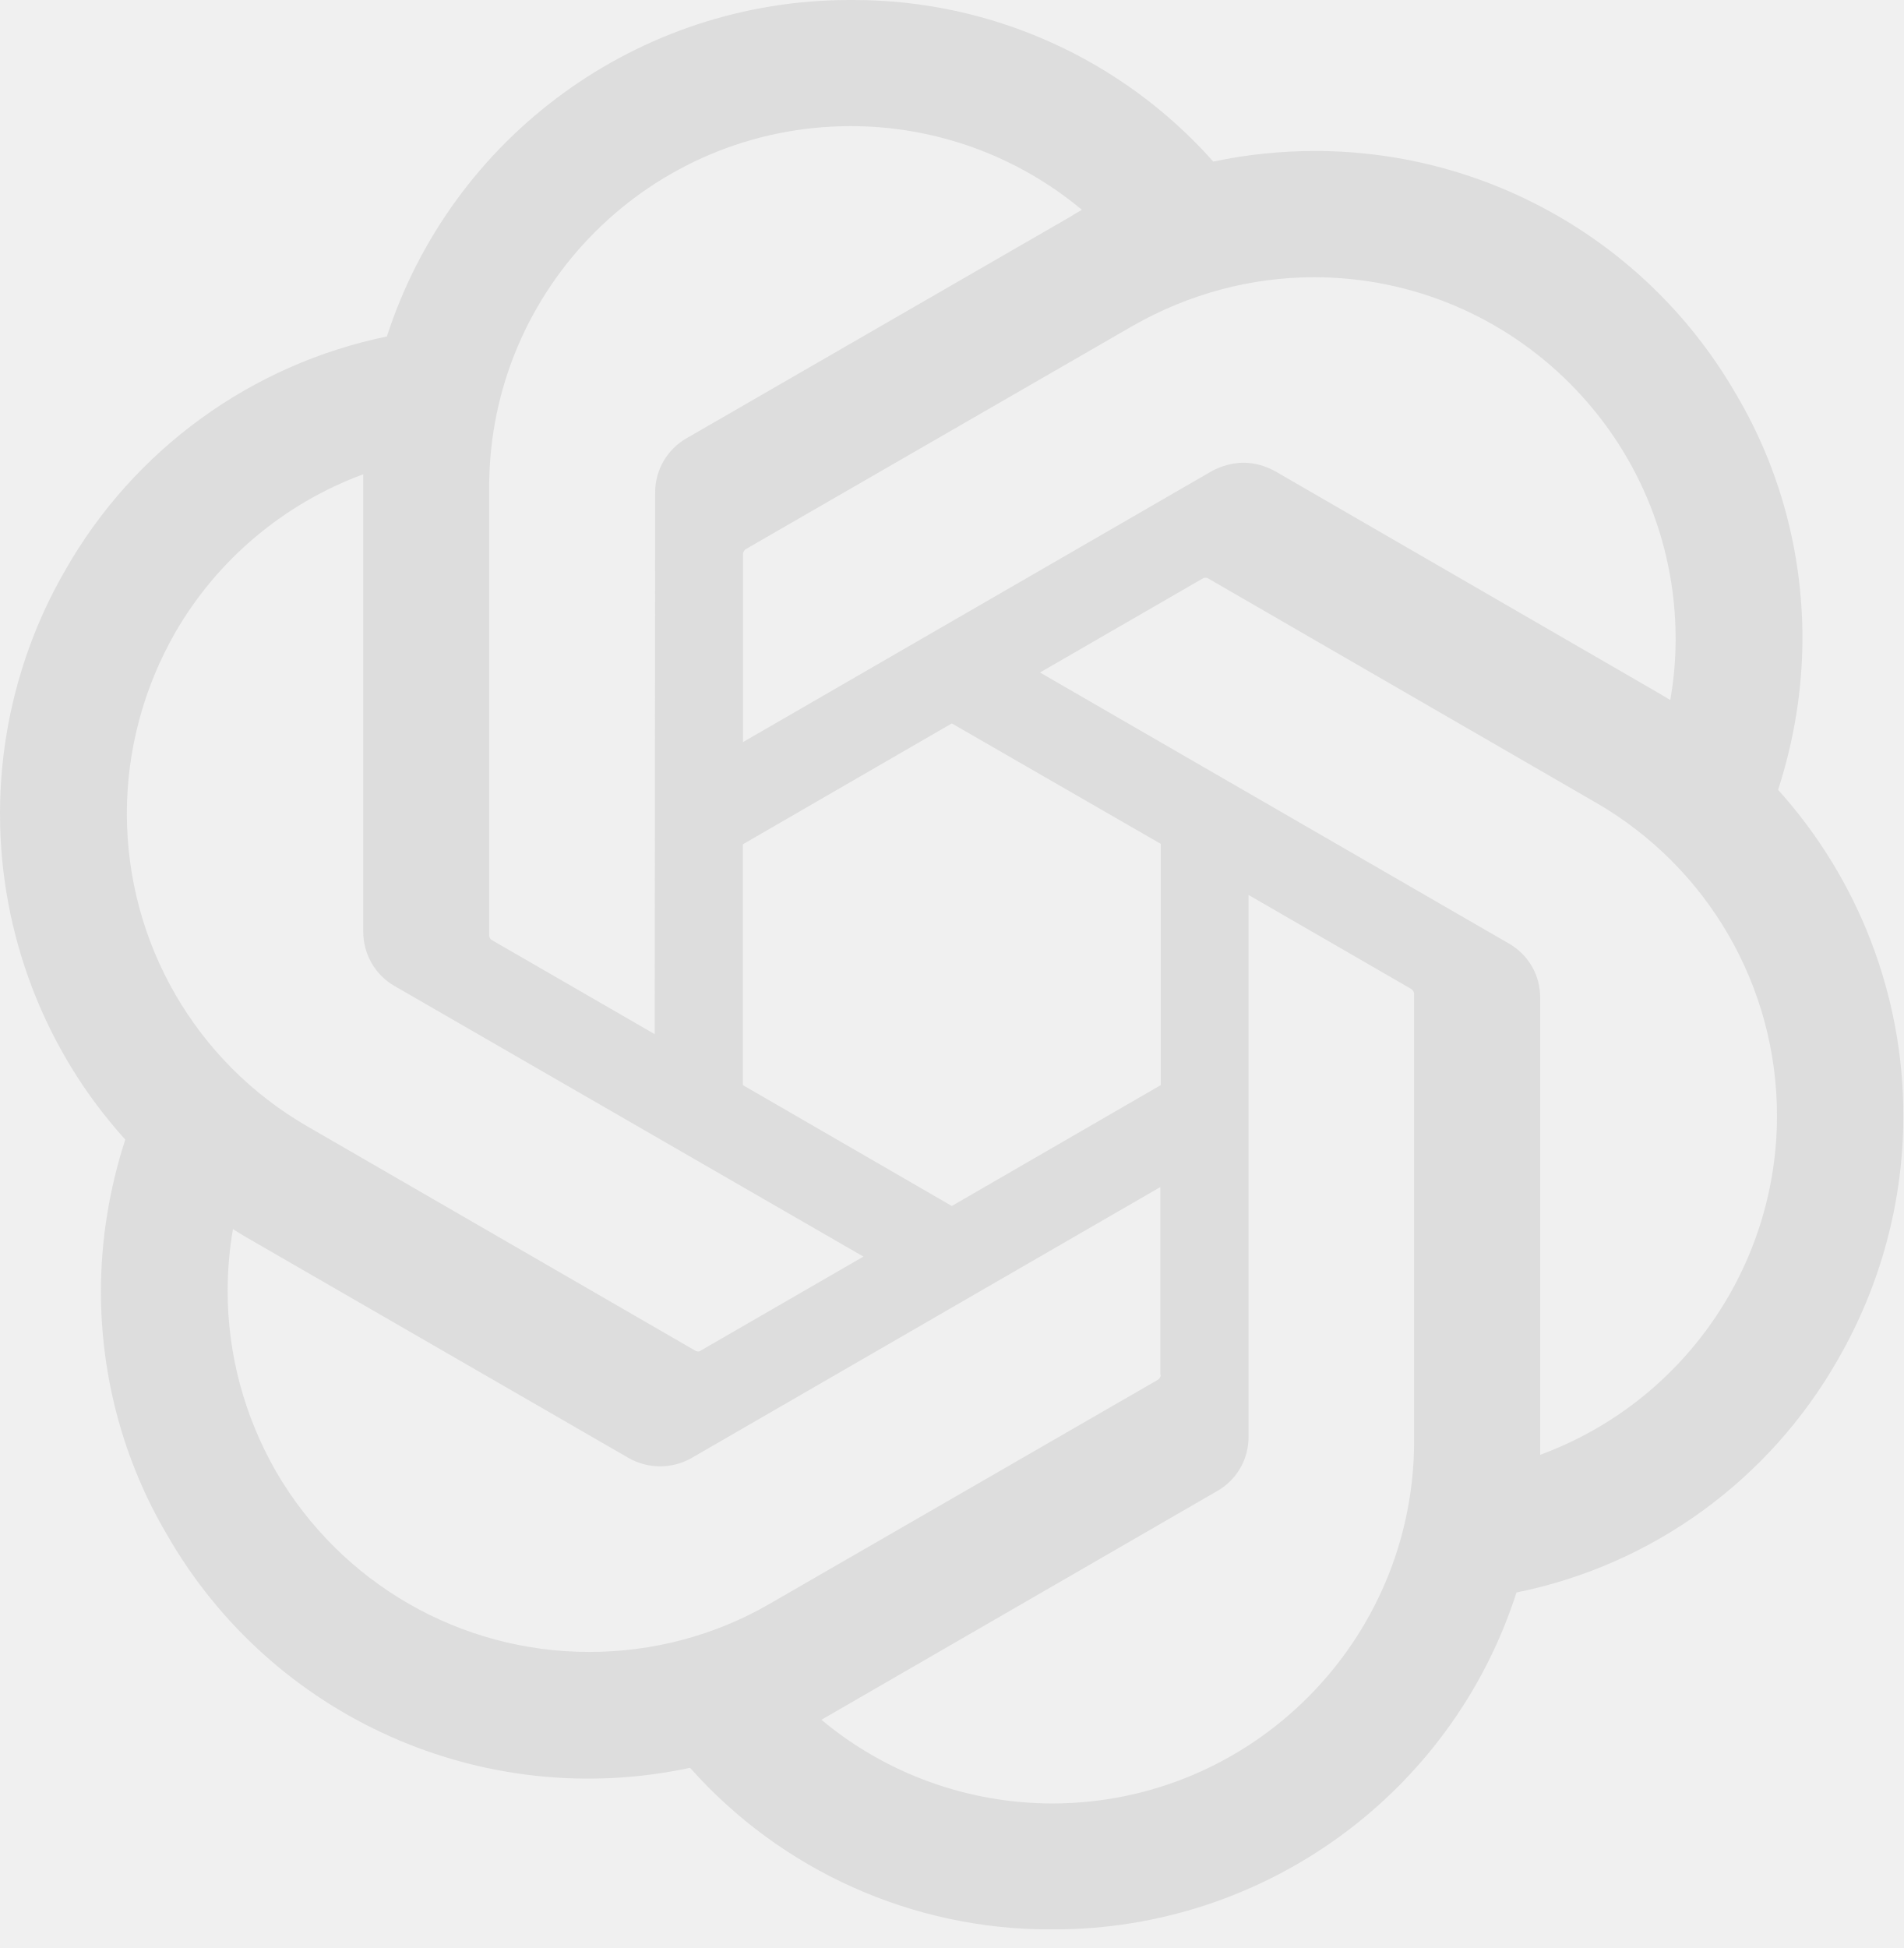
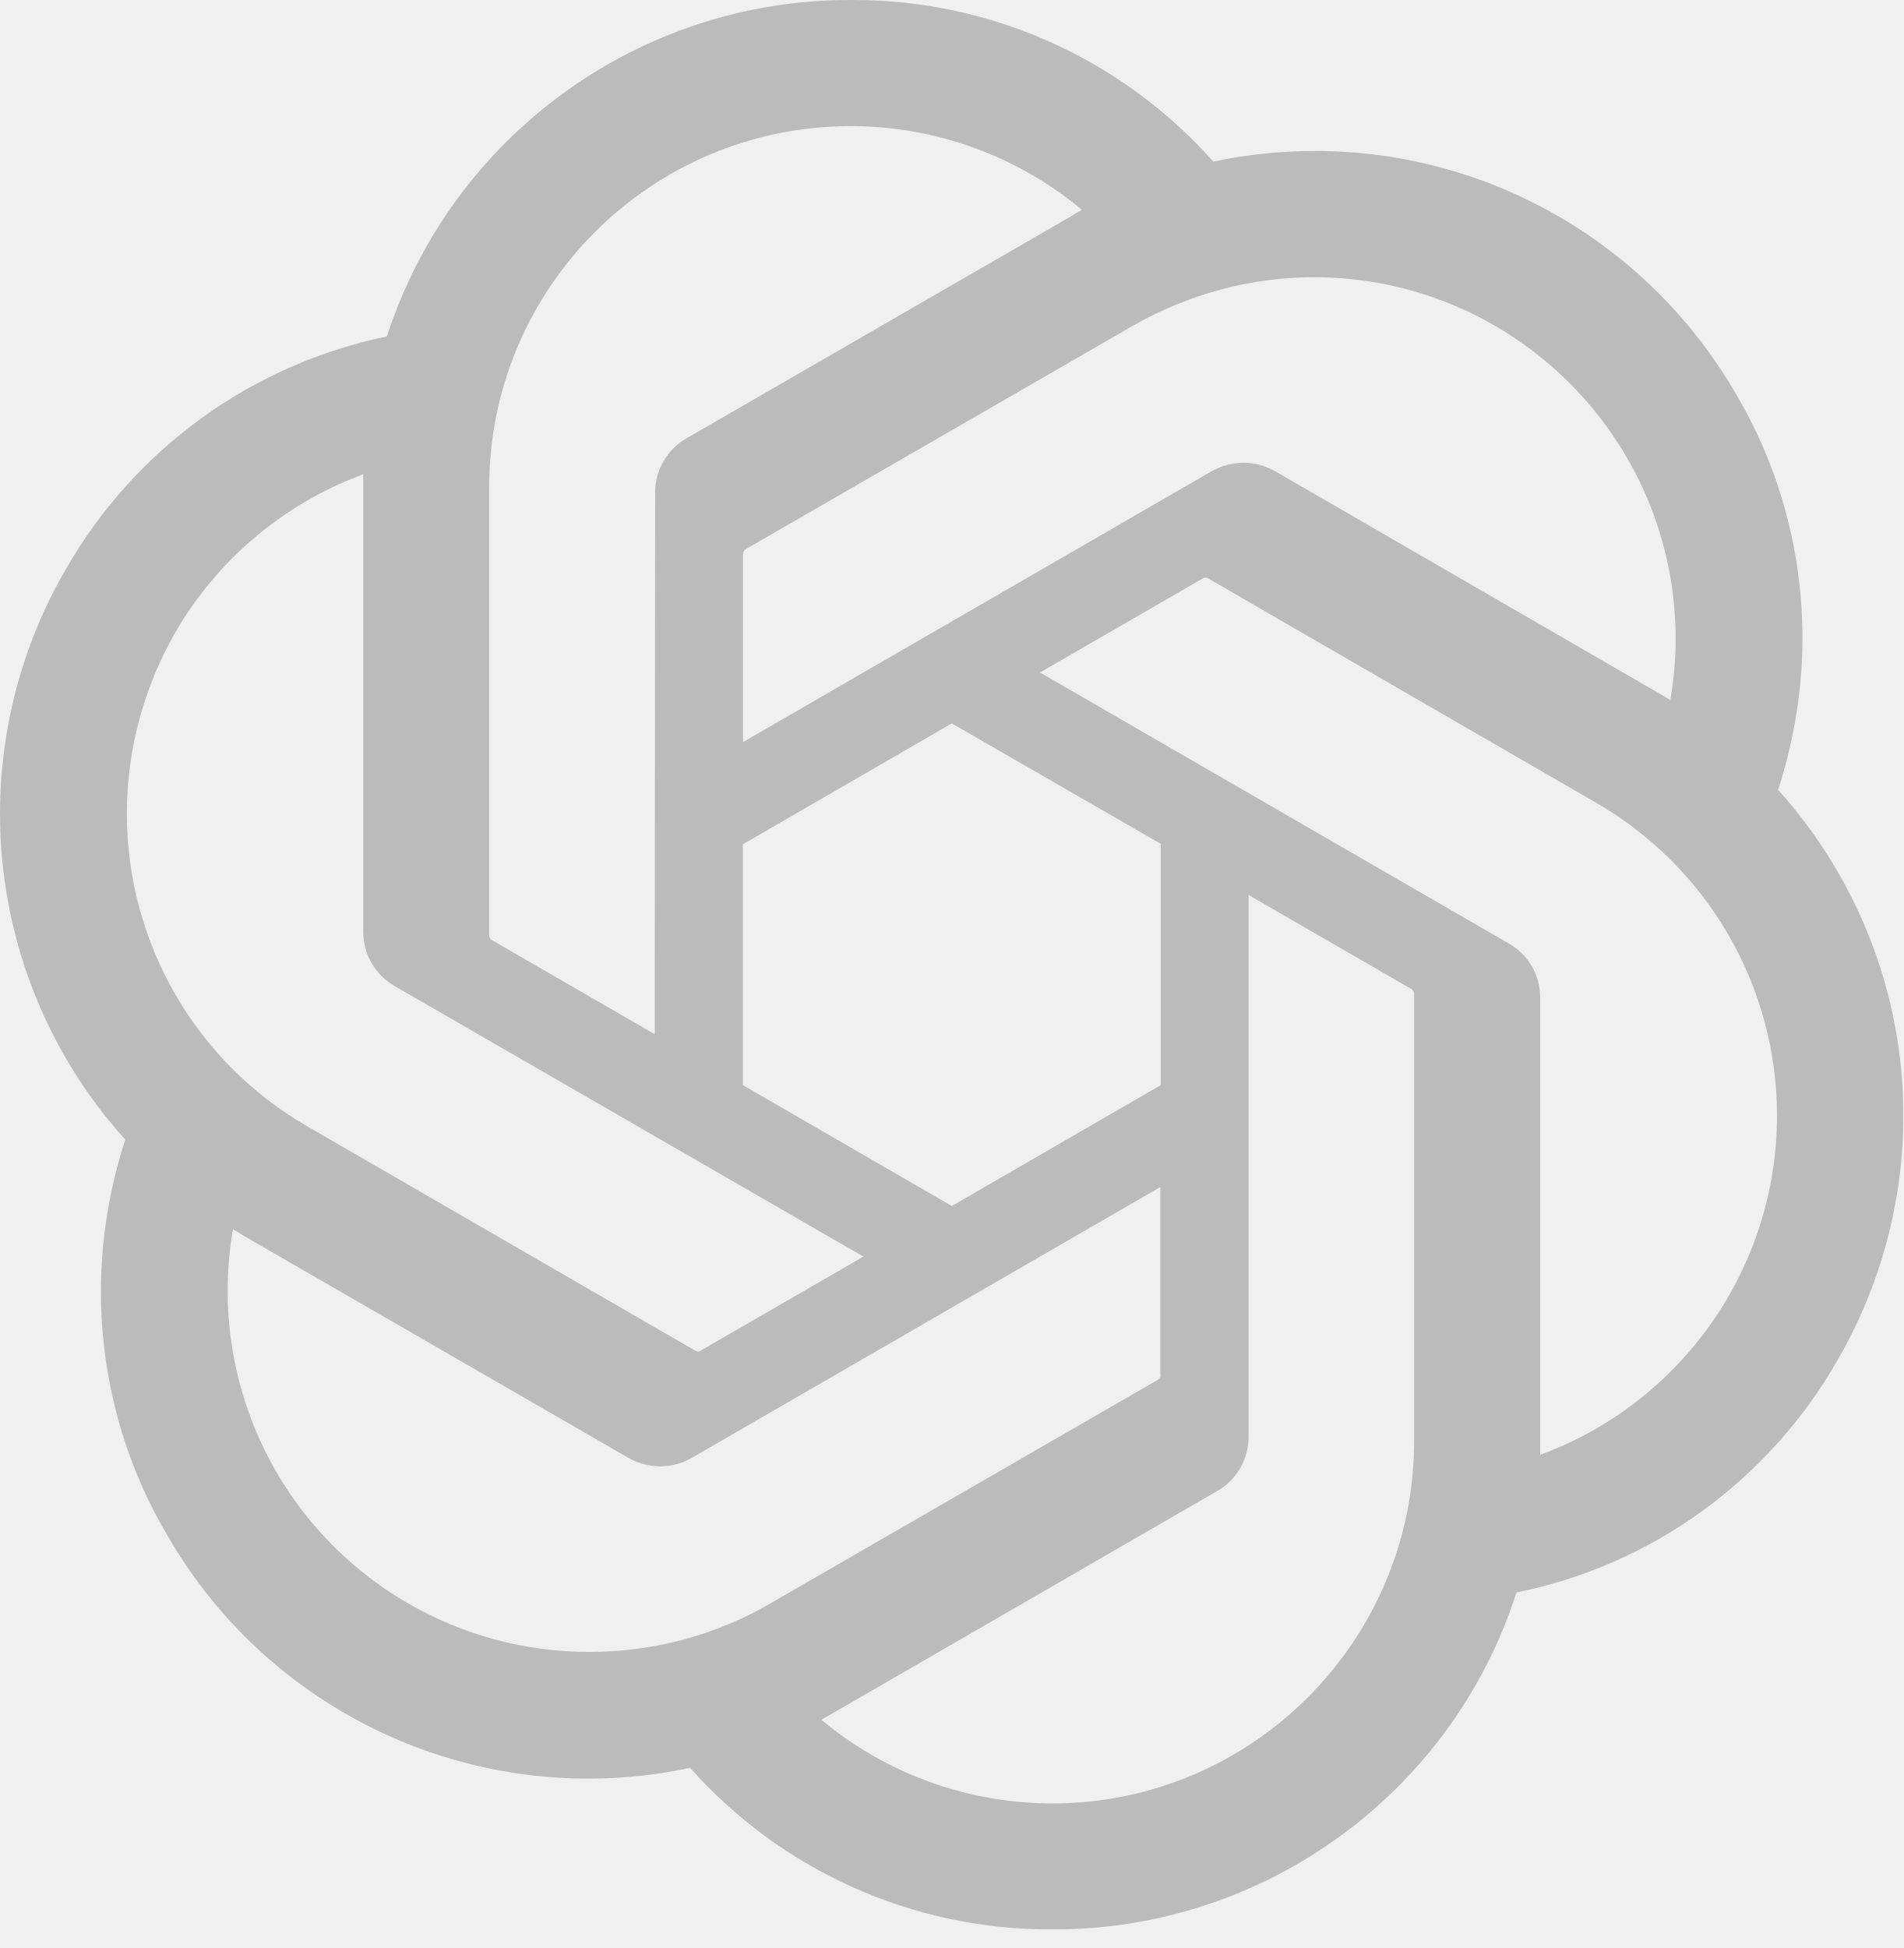
<svg xmlns="http://www.w3.org/2000/svg" xmlns:xlink="http://www.w3.org/1999/xlink" width="43" height="44" viewBox="0 0 43 44" fill="none">
  <defs>
    <rect id="path_0" x="0" y="0" width="43" height="43.58" />
  </defs>
  <g opacity="1" transform="translate(0 0.000001981943)  rotate(0 21.5 21.79007)">
    <mask id="bg-mask-0" fill="white">
      <use xlink:href="#path_0" />
    </mask>
    <g mask="url(#bg-mask-0)">
-       <path id="分组 1" fill-rule="evenodd" style="fill:#aaaaaa" transform="translate(0 0)  rotate(0 21.5 21.79007)" opacity="0.27" d="M40.17 17.84L40.17 17.84C40.53 16.73 40.72 15.57 40.72 14.41C40.72 12.48 40.21 10.58 39.23 8.92C37.27 5.51 33.64 3.41 29.71 3.41C28.94 3.41 28.16 3.49 27.41 3.65C25.35 1.33 22.39 0 19.29 0L19.22 0L19.19 0C14.43 0 10.21 3.07 8.74 7.6C5.68 8.23 3.03 10.15 1.48 12.87C0.51 14.54 0 16.45 0 18.38C0 21.1 1.01 23.73 2.83 25.74C2.47 26.85 2.28 28.01 2.28 29.17C2.28 31.1 2.79 33 3.77 34.66C6.14 38.8 10.92 40.93 15.59 39.93C17.65 42.25 20.61 43.58 23.71 43.58L23.78 43.58L23.81 43.58C28.57 43.58 32.8 40.51 34.26 35.97C37.33 35.35 39.97 33.43 41.52 30.71C42.49 29.03 43 27.13 43 25.2C43 22.48 41.99 19.86 40.17 17.84Z M18.817 38.695C18.727 38.745 18.647 38.795 18.557 38.845C20.017 40.065 21.867 40.735 23.777 40.735L23.787 40.735C28.287 40.725 31.937 37.065 31.947 32.565L31.947 22.435C31.937 22.385 31.907 22.355 31.877 22.335L28.207 20.215L28.207 32.455C28.207 32.965 27.937 33.435 27.487 33.685L18.817 38.695Z M17.393 36.223L26.163 31.163C26.203 31.133 26.223 31.093 26.223 31.053L26.213 31.053L26.213 26.813L15.623 32.933C15.183 33.183 14.643 33.183 14.203 32.933L5.523 27.923C5.443 27.873 5.323 27.803 5.263 27.763C5.183 28.223 5.143 28.693 5.143 29.163C5.143 30.593 5.523 31.993 6.233 33.233L6.233 33.233C7.703 35.763 10.393 37.313 13.313 37.313C14.743 37.313 16.153 36.943 17.393 36.223Z M8.206 11.013C8.206 10.923 8.206 10.783 8.206 10.713C6.416 11.373 4.906 12.643 3.956 14.293L3.956 14.293C3.246 15.533 2.866 16.943 2.866 18.373C2.866 21.293 4.416 23.983 6.946 25.443L15.716 30.513C15.756 30.533 15.806 30.533 15.836 30.503L19.506 28.383L8.916 22.273C8.476 22.023 8.206 21.553 8.206 21.043L8.206 21.033L8.206 11.013Z M36.055 18.13L27.285 13.06C27.245 13.04 27.195 13.05 27.165 13.07L23.495 15.19L34.085 21.31C34.525 21.56 34.795 22.02 34.795 22.53C34.795 22.53 34.795 22.54 34.795 22.54L34.795 32.86C38.005 31.68 40.145 28.62 40.145 25.2C40.145 22.28 38.585 19.59 36.055 18.13Z M16.834 12.412C16.805 12.442 16.785 12.482 16.785 12.522L16.785 12.522L16.785 16.762L27.375 10.642C27.595 10.522 27.845 10.452 28.095 10.452C28.345 10.452 28.584 10.522 28.805 10.642L37.484 15.662C37.565 15.712 37.654 15.762 37.734 15.812L37.734 15.812C37.815 15.352 37.855 14.892 37.855 14.432C37.855 9.922 34.194 6.262 29.684 6.262C28.255 6.262 26.855 6.642 25.605 7.352L16.834 12.412Z M19.221 2.849C14.711 2.849 11.051 6.499 11.051 11.009L11.051 21.139C11.061 21.189 11.081 21.219 11.121 21.239L14.791 23.359L14.801 11.129L14.801 11.119C14.801 10.619 15.071 10.149 15.511 9.899L24.191 4.889C24.261 4.839 24.381 4.779 24.441 4.739C22.981 3.519 21.131 2.849 19.221 2.849Z M16.783 24.51L21.503 27.24L26.223 24.51L26.223 19.06L21.503 16.34L16.783 19.07L16.783 24.51Z " />
+       <path id="分组 1" fill-rule="evenodd" style="fill:#2e2e2e" transform="translate(0 0)  rotate(0 21.5 21.79007)" opacity="0.27" d="M40.17 17.84L40.17 17.84C40.53 16.73 40.72 15.57 40.72 14.41C40.72 12.48 40.21 10.58 39.23 8.92C37.27 5.51 33.64 3.41 29.71 3.41C28.94 3.41 28.16 3.49 27.41 3.65C25.35 1.33 22.39 0 19.29 0L19.22 0L19.19 0C14.43 0 10.21 3.07 8.74 7.6C5.68 8.23 3.03 10.15 1.48 12.87C0.51 14.54 0 16.45 0 18.38C0 21.1 1.01 23.73 2.83 25.74C2.47 26.85 2.28 28.01 2.28 29.17C2.28 31.1 2.79 33 3.77 34.66C6.14 38.8 10.92 40.93 15.59 39.93C17.65 42.25 20.61 43.58 23.71 43.58L23.78 43.58L23.81 43.58C28.57 43.58 32.8 40.51 34.26 35.97C37.33 35.35 39.97 33.43 41.52 30.71C42.49 29.03 43 27.13 43 25.2C43 22.48 41.99 19.86 40.17 17.84Z M18.817 38.695C18.727 38.745 18.647 38.795 18.557 38.845C20.017 40.065 21.867 40.735 23.777 40.735L23.787 40.735C28.287 40.725 31.937 37.065 31.947 32.565L31.947 22.435C31.937 22.385 31.907 22.355 31.877 22.335L28.207 20.215L28.207 32.455C28.207 32.965 27.937 33.435 27.487 33.685L18.817 38.695Z M17.393 36.223L26.163 31.163C26.203 31.133 26.223 31.093 26.223 31.053L26.213 31.053L26.213 26.813L15.623 32.933C15.183 33.183 14.643 33.183 14.203 32.933L5.523 27.923C5.443 27.873 5.323 27.803 5.263 27.763C5.183 28.223 5.143 28.693 5.143 29.163C5.143 30.593 5.523 31.993 6.233 33.233L6.233 33.233C7.703 35.763 10.393 37.313 13.313 37.313C14.743 37.313 16.153 36.943 17.393 36.223Z M8.206 11.013C8.206 10.923 8.206 10.783 8.206 10.713C6.416 11.373 4.906 12.643 3.956 14.293L3.956 14.293C3.246 15.533 2.866 16.943 2.866 18.373C2.866 21.293 4.416 23.983 6.946 25.443L15.716 30.513C15.756 30.533 15.806 30.533 15.836 30.503L19.506 28.383L8.916 22.273C8.476 22.023 8.206 21.553 8.206 21.043L8.206 21.033L8.206 11.013Z M36.055 18.13L27.285 13.06C27.245 13.04 27.195 13.05 27.165 13.07L23.495 15.19L34.085 21.31C34.525 21.56 34.795 22.02 34.795 22.53C34.795 22.53 34.795 22.54 34.795 22.54L34.795 32.86C38.005 31.68 40.145 28.62 40.145 25.2C40.145 22.28 38.585 19.59 36.055 18.13Z M16.834 12.412C16.805 12.442 16.785 12.482 16.785 12.522L16.785 12.522L16.785 16.762L27.375 10.642C27.595 10.522 27.845 10.452 28.095 10.452C28.345 10.452 28.584 10.522 28.805 10.642L37.484 15.662C37.565 15.712 37.654 15.762 37.734 15.812L37.734 15.812C37.815 15.352 37.855 14.892 37.855 14.432C37.855 9.922 34.194 6.262 29.684 6.262C28.255 6.262 26.855 6.642 25.605 7.352L16.834 12.412Z M19.221 2.849C14.711 2.849 11.051 6.499 11.051 11.009L11.051 21.139C11.061 21.189 11.081 21.219 11.121 21.239L14.791 23.359L14.801 11.129L14.801 11.119C14.801 10.619 15.071 10.149 15.511 9.899L24.191 4.889C24.261 4.839 24.381 4.779 24.441 4.739C22.981 3.519 21.131 2.849 19.221 2.849Z M16.783 24.51L21.503 27.24L26.223 24.51L26.223 19.06L21.503 16.34L16.783 19.07L16.783 24.51Z " />
    </g>
  </g>
</svg>
